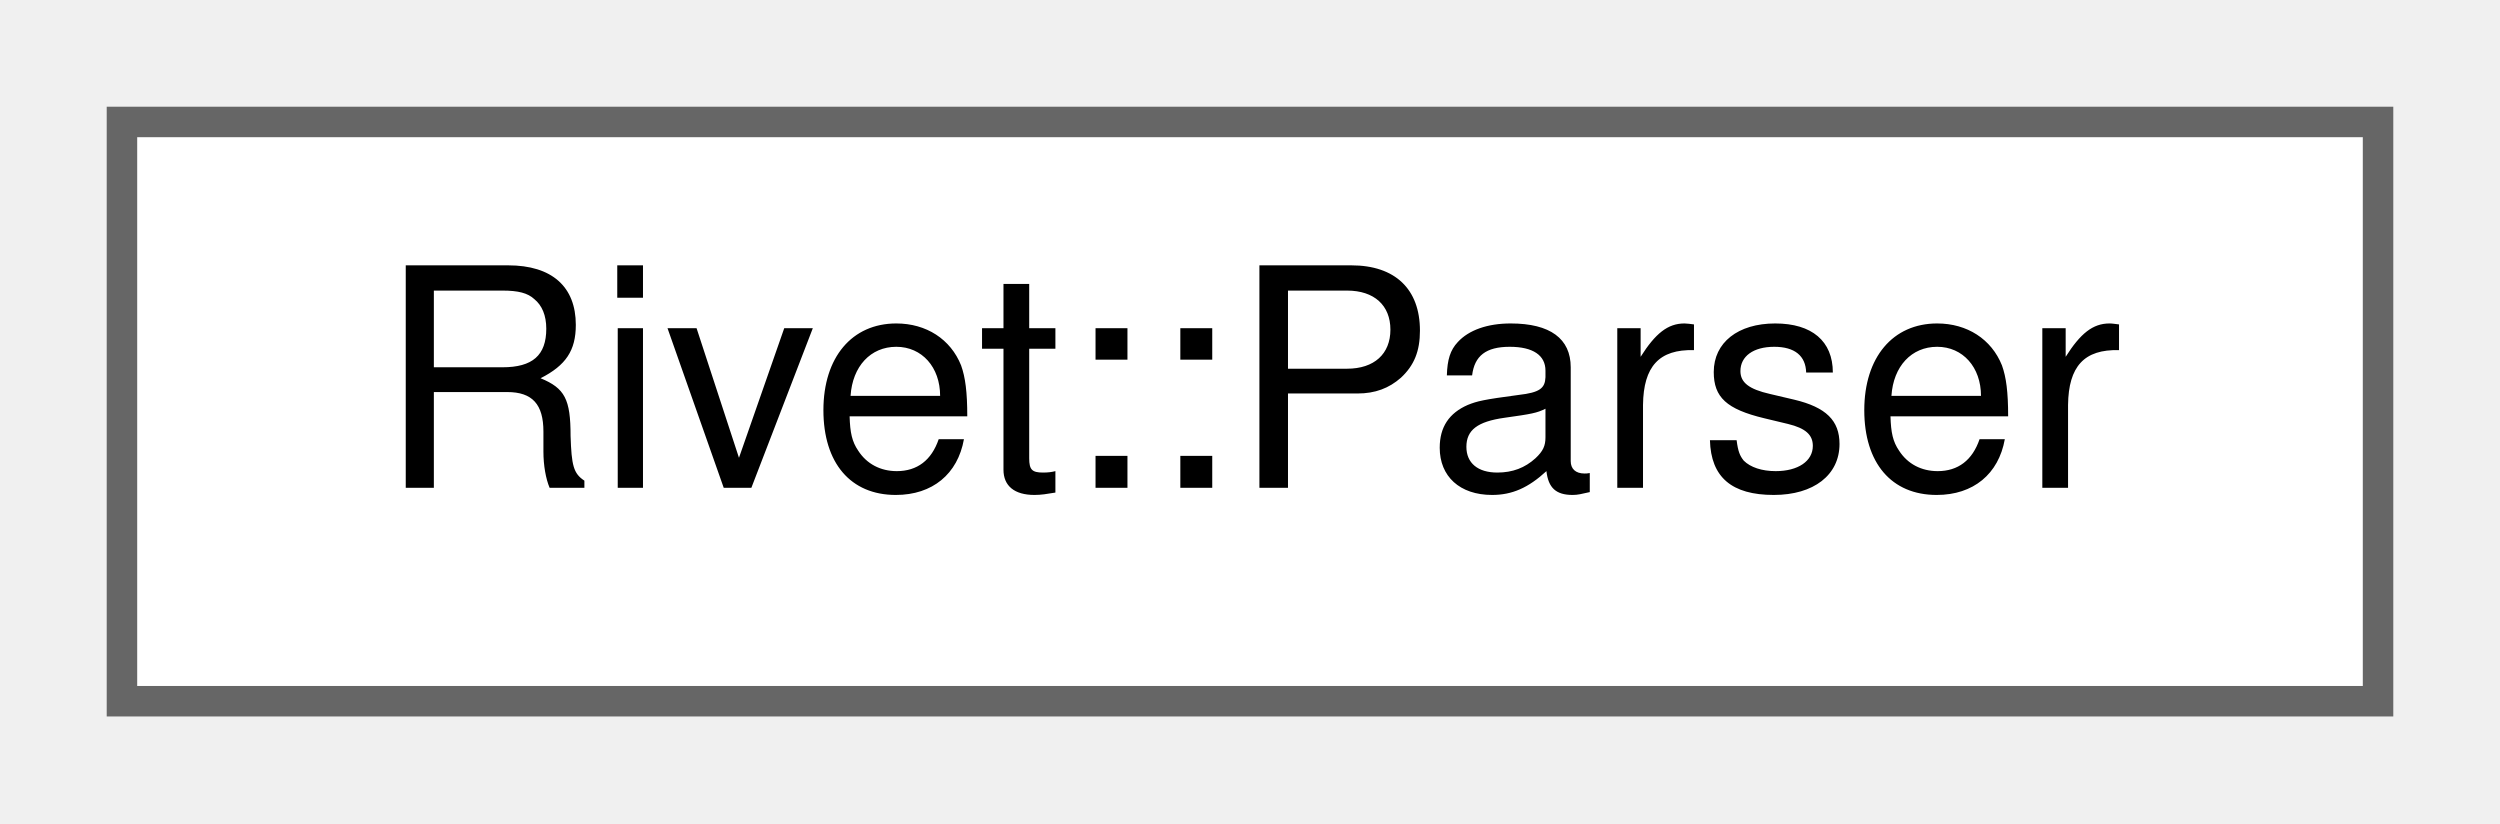
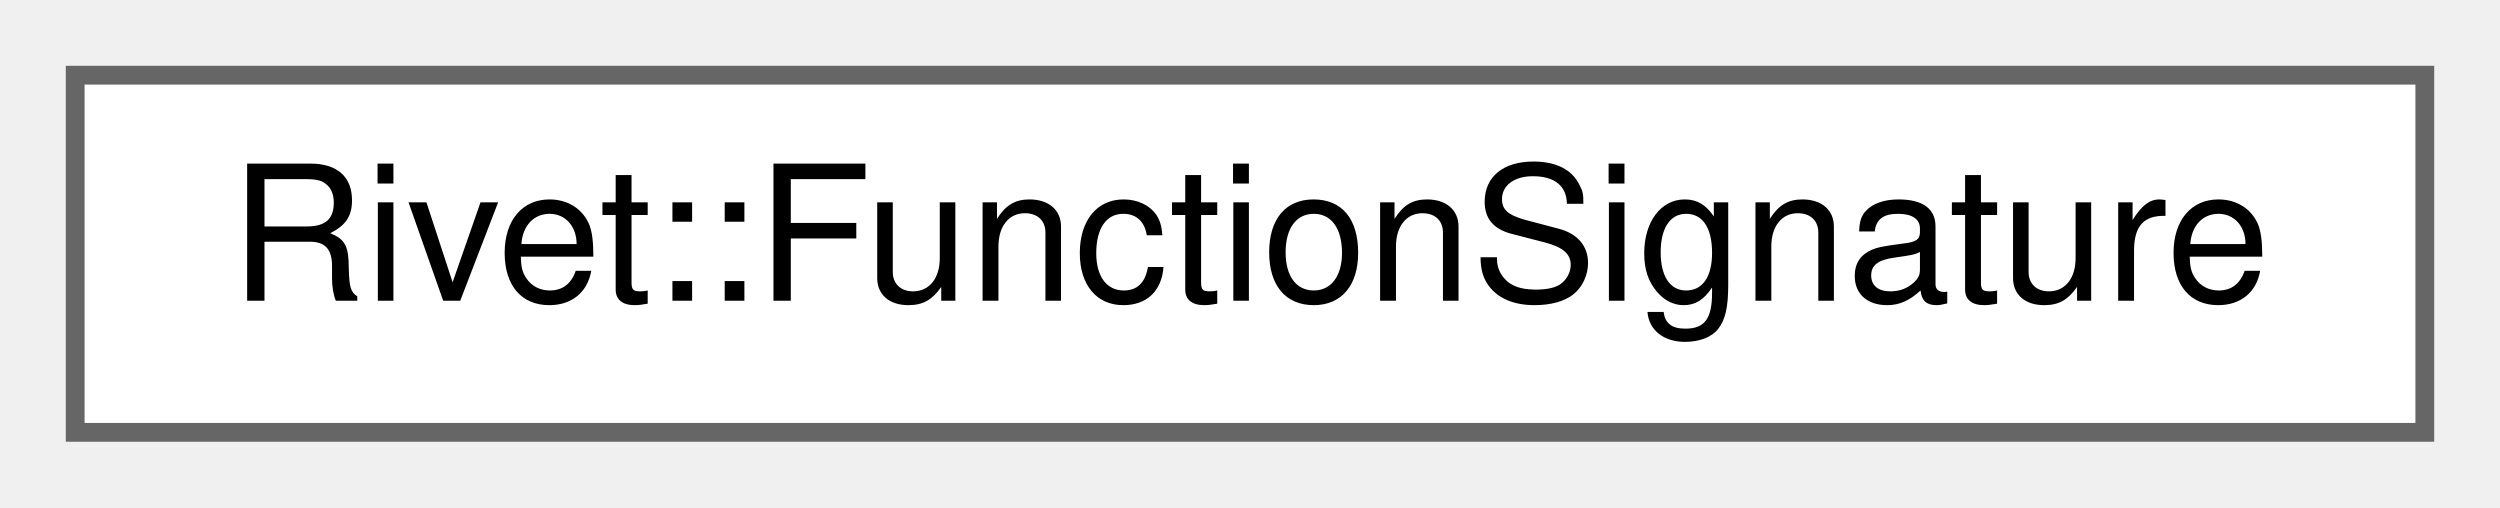
- <svg xmlns="http://www.w3.org/2000/svg" xmlns:xlink="http://www.w3.org/1999/xlink" width="82pt" height="27pt" viewBox="0.00 0.00 82.00 27.00">
+ <svg xmlns="http://www.w3.org/2000/svg" xmlns:xlink="http://www.w3.org/1999/xlink" width="133pt" height="27pt" viewBox="0.00 0.00 133.00 27.00">
  <g id="graph0" class="graph" transform="scale(1 1) rotate(0) translate(4 23)">
    <g id="Node000000" class="node">
      <g id="a_Node000000">
-         <a xlink:href="classRivet_1_1Parser.html" target="_top" xlink:title="Parses a stream of tokens into an Abstract Syntax Tree (AST).">
-           <polygon fill="white" stroke="#666666" points="74,-19 0,-19 0,0 74,0 74,-19" />
-           <text text-anchor="middle" x="37" y="-7" font-family="Helvetica,sans-Serif" font-size="10.00">Rivet::Parser</text>
+         <a xlink:href="structRivet_1_1FunctionSignature.html" target="_top" xlink:title="Stores a function's semantic signature independent of LLVM IR.">
+           <polygon fill="white" stroke="#666666" points="125,-19 0,-19 0,0 125,0 125,-19" />
+           <text text-anchor="middle" x="62.5" y="-7" font-family="Helvetica,sans-Serif" font-size="10.00">Rivet::FunctionSignature</text>
        </a>
      </g>
    </g>
  </g>
</svg>
